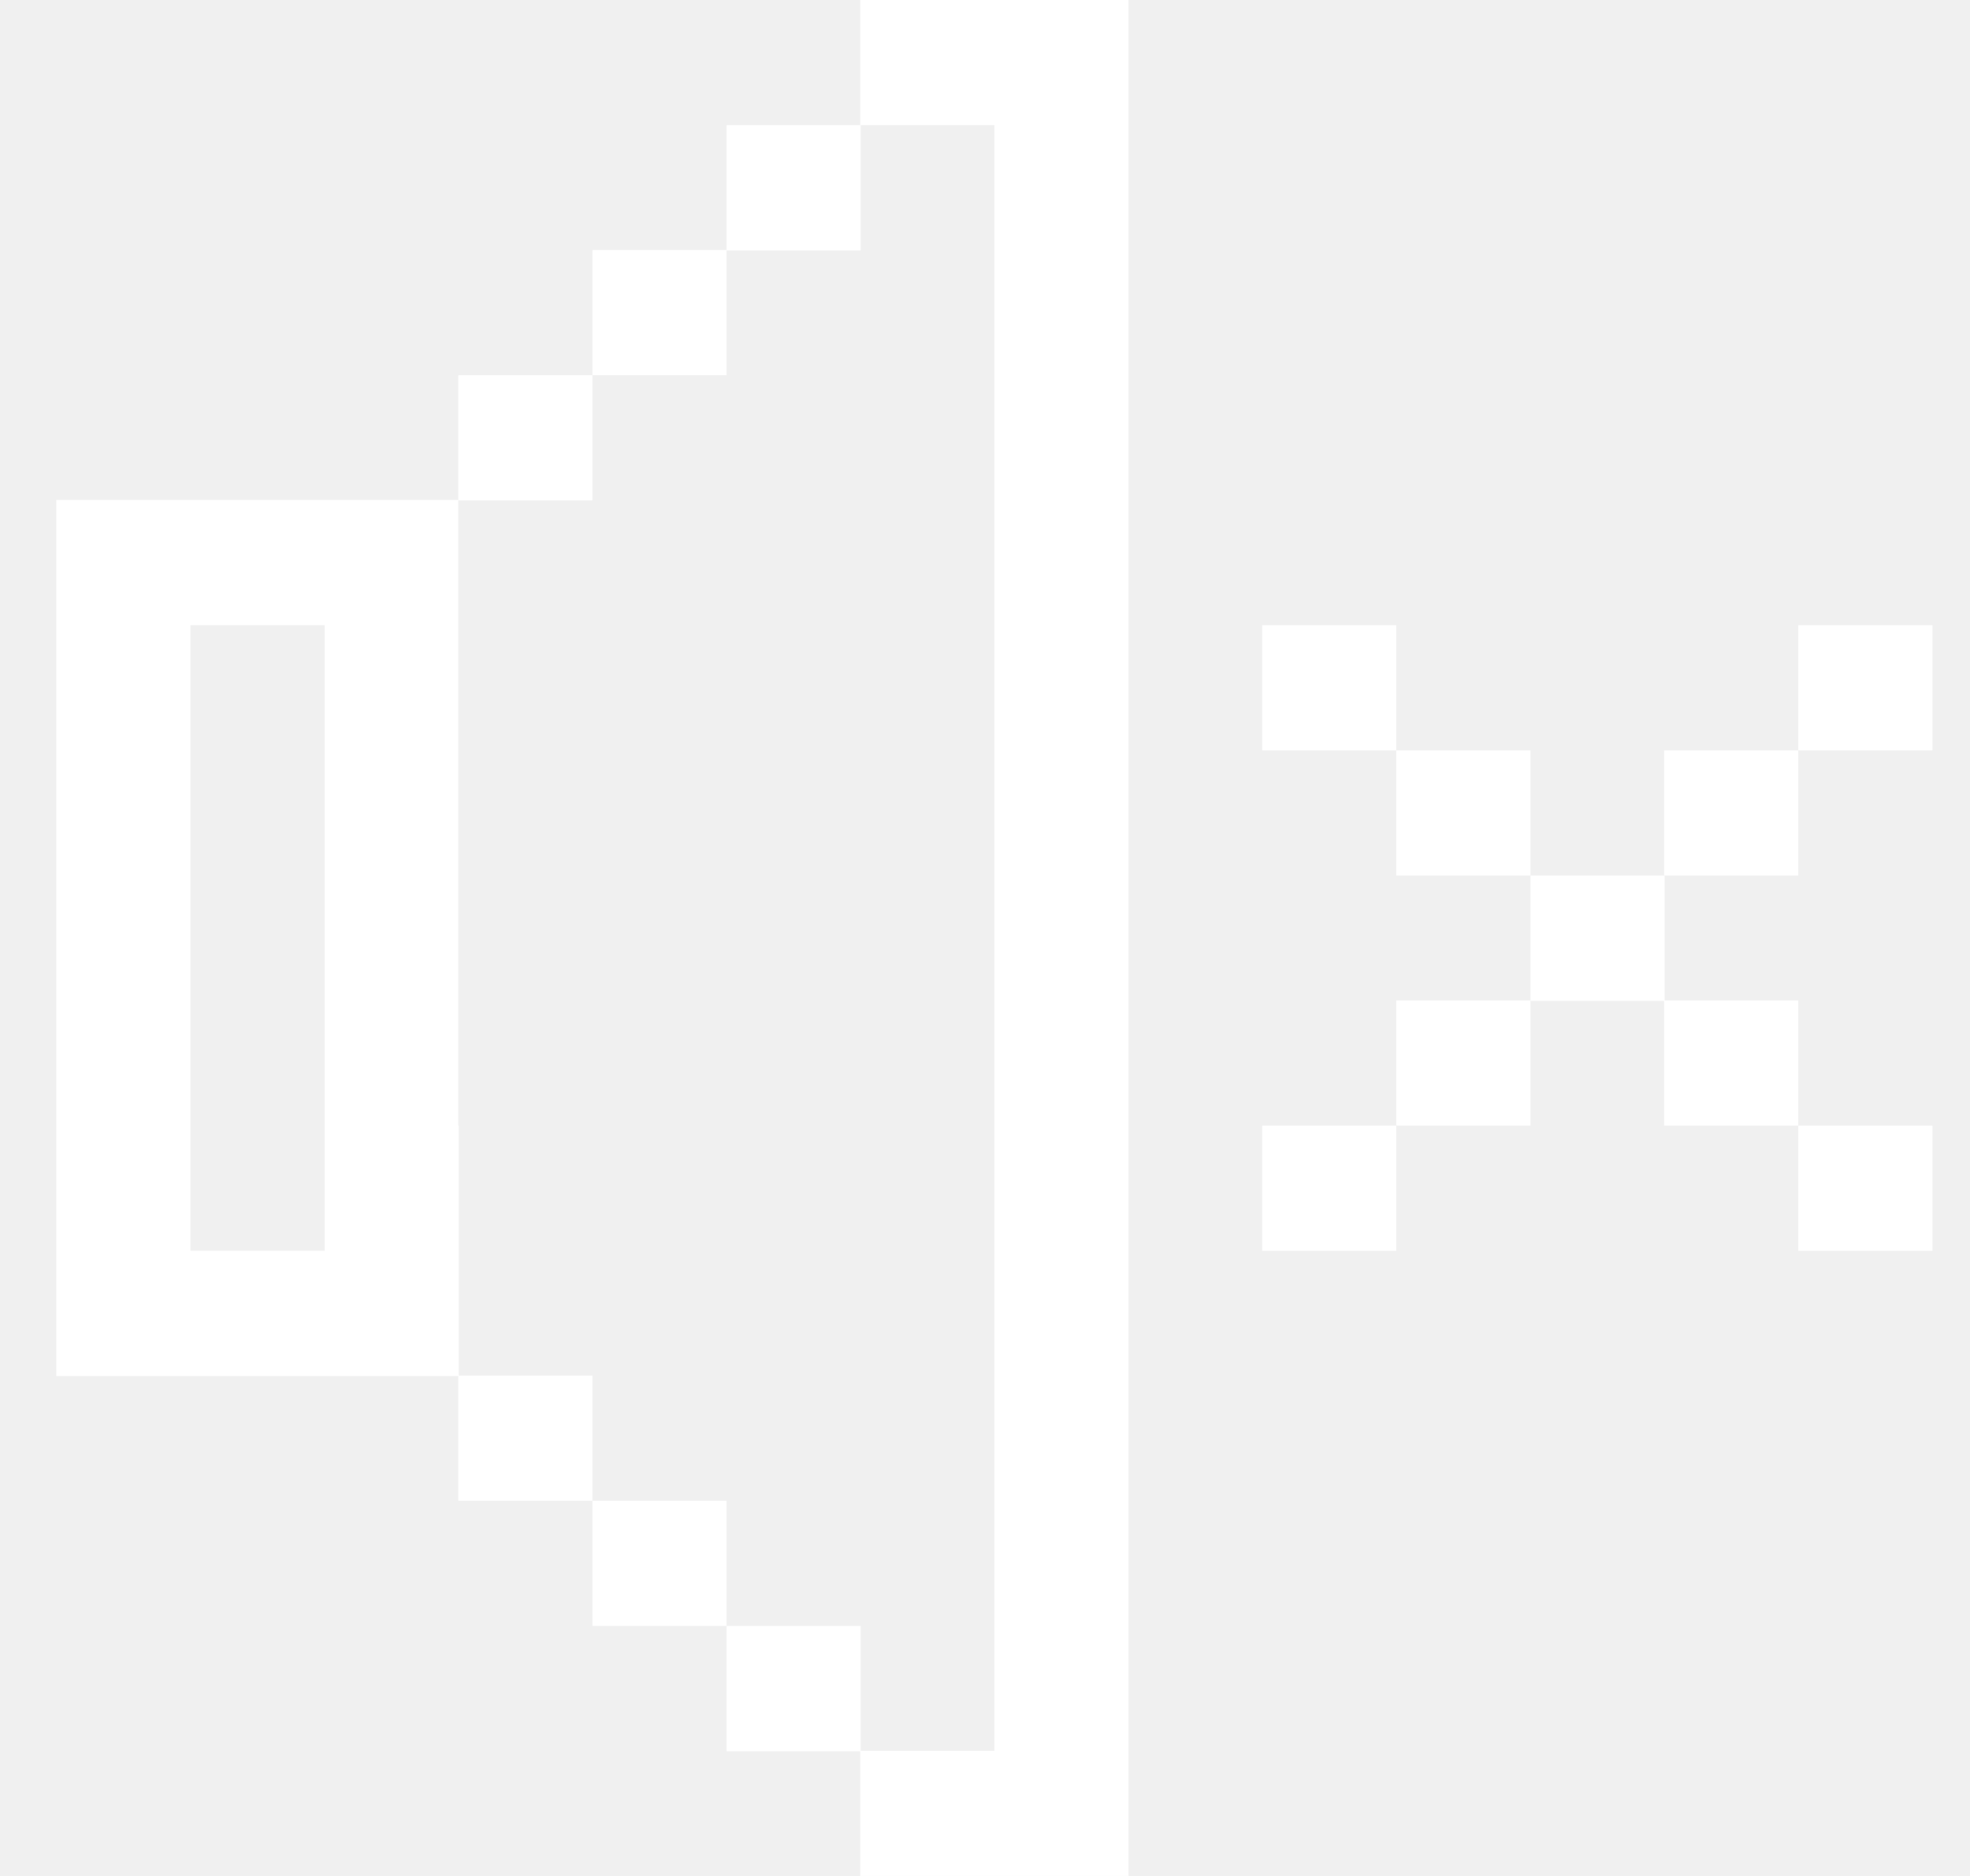
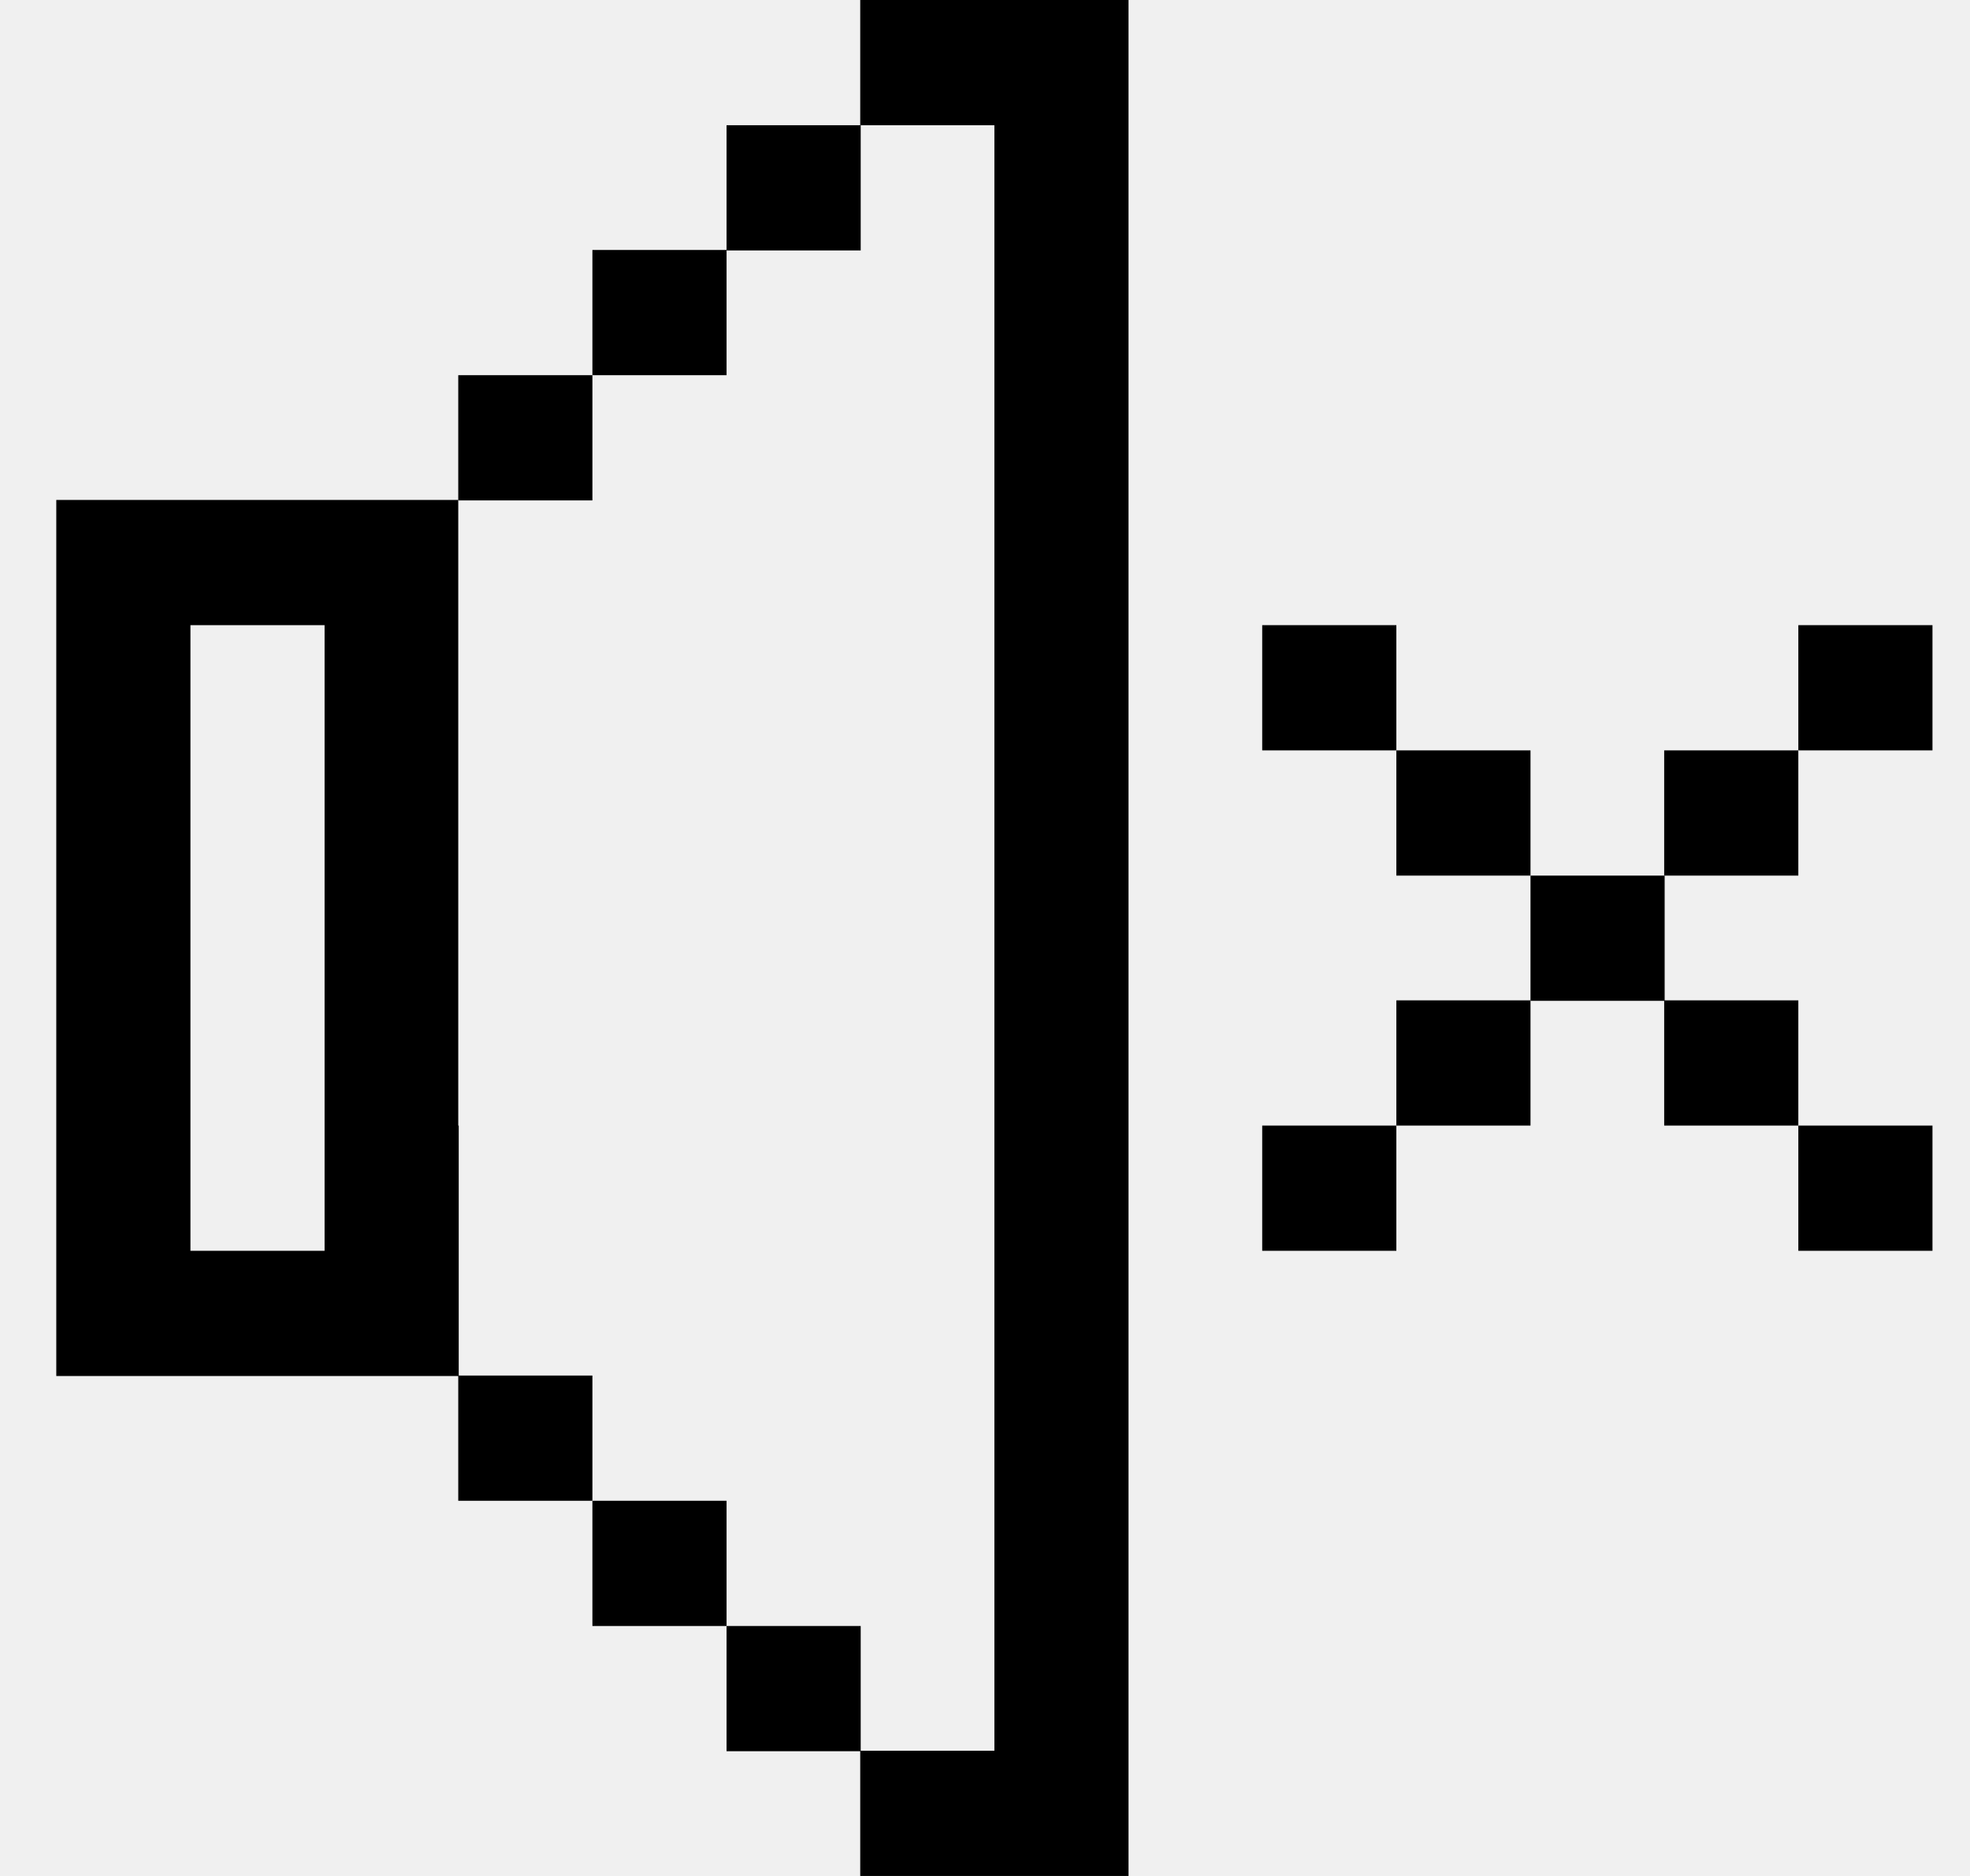
<svg xmlns="http://www.w3.org/2000/svg" width="21" height="20" viewBox="0 0 21 20" fill="none">
-   <path d="M9.175 1.335H7.745V2.67H9.175V1.335Z" fill="white" />
-   <path d="M7.745 2.665H6.315V4H7.745V2.665Z" fill="white" />
-   <path d="M6.315 4H4.885V5.335H6.315V4Z" fill="white" />
-   <path d="M4.885 12V10.665V9.33V8V6.665V5.33H3.46H2.03H0.6V6.665V8V9.335V10.67V12V13.335V14.67H2.03H3.46H4.89V13.335V12H4.885ZM3.46 8V9.335V10.67V12V13.335H2.03V12V10.665V9.33V8V6.665H3.46V8Z" fill="white" />
-   <path d="M14.885 6.665H13.455V8H14.885V6.665Z" fill="white" />
-   <path d="M20.6 6.665H19.17V8H20.6V6.665Z" fill="white" />
-   <path d="M16.315 8H14.885V9.335H16.315V8Z" fill="white" />
-   <path d="M19.17 8H17.74V9.335H19.17V8Z" fill="white" />
-   <path d="M6.315 14.665H4.885V16H6.315V14.665Z" fill="white" />
-   <path d="M17.745 9.335H16.315V10.67H17.745V9.335Z" fill="white" />
-   <path d="M7.745 16H6.315V17.335H7.745V16Z" fill="white" />
-   <path d="M16.315 10.665H14.885V12H16.315V10.665Z" fill="white" />
-   <path d="M19.17 10.665H17.74V12H19.17V10.665Z" fill="white" />
-   <path d="M9.175 17.335H7.745V18.67H9.175V17.335Z" fill="white" />
-   <path d="M14.885 12H13.455V13.335H14.885V12Z" fill="white" />
-   <path d="M20.6 12H19.17V13.335H20.6V12Z" fill="white" />
-   <path d="M9.17 0V1.335H10.6V2.665V4V5.335V6.665V8V9.335V10.665V12V13.335V14.665V16V17.335V18.665H9.17V20H10.6H12.03V18.665V17.335V16V14.665V13.335V12V10.665V9.335V8V6.665V5.335V4V2.665V1.335V0H10.6H9.17Z" fill="white" />
+   <path d="M9.175 1.335H7.745V2.67H9.175V1.335Z" fill="currentColor" />
+   <path d="M7.745 2.665H6.315V4H7.745V2.665Z" fill="currentColor" />
+   <path d="M6.315 4H4.885V5.335H6.315V4Z" fill="currentColor" />
+   <path d="M4.885 12V10.665V9.33V8V6.665V5.33H3.46H2.03H0.6V6.665V8V9.335V10.67V12V13.335V14.67H2.03H3.46H4.89V13.335V12H4.885ZM3.46 8V9.335V10.67V12V13.335H2.03V12V10.665V9.33V8V6.665H3.46V8Z" fill="currentColor" />
+   <path d="M14.885 6.665H13.455V8H14.885V6.665Z" fill="currentColor" />
+   <path d="M20.6 6.665H19.17V8H20.6V6.665Z" fill="currentColor" />
+   <path d="M16.315 8H14.885V9.335H16.315V8Z" fill="currentColor" />
+   <path d="M19.17 8H17.74V9.335H19.17V8Z" fill="currentColor" />
+   <path d="M6.315 14.665H4.885V16H6.315V14.665Z" fill="currentColor" />
+   <path d="M17.745 9.335H16.315V10.67H17.745V9.335Z" fill="currentColor" />
+   <path d="M7.745 16H6.315V17.335H7.745V16Z" fill="currentColor" />
+   <path d="M16.315 10.665H14.885V12H16.315V10.665Z" fill="currentColor" />
+   <path d="M19.17 10.665H17.74V12H19.17V10.665Z" fill="currentColor" />
+   <path d="M9.175 17.335H7.745V18.67H9.175V17.335Z" fill="currentColor" />
+   <path d="M14.885 12H13.455V13.335H14.885V12Z" fill="currentColor" />
+   <path d="M20.6 12H19.17V13.335H20.6V12Z" fill="currentColor" />
+   <path d="M9.17 0V1.335H10.6V2.665V4V5.335V6.665V8V9.335V10.665V12V13.335V14.665V16V17.335V18.665H9.17V20H10.6H12.03V18.665V17.335V16V14.665V13.335V12V10.665V9.335V8V6.665V5.335V4V2.665V1.335V0H10.6H9.17Z" fill="currentColor" />
</svg>
